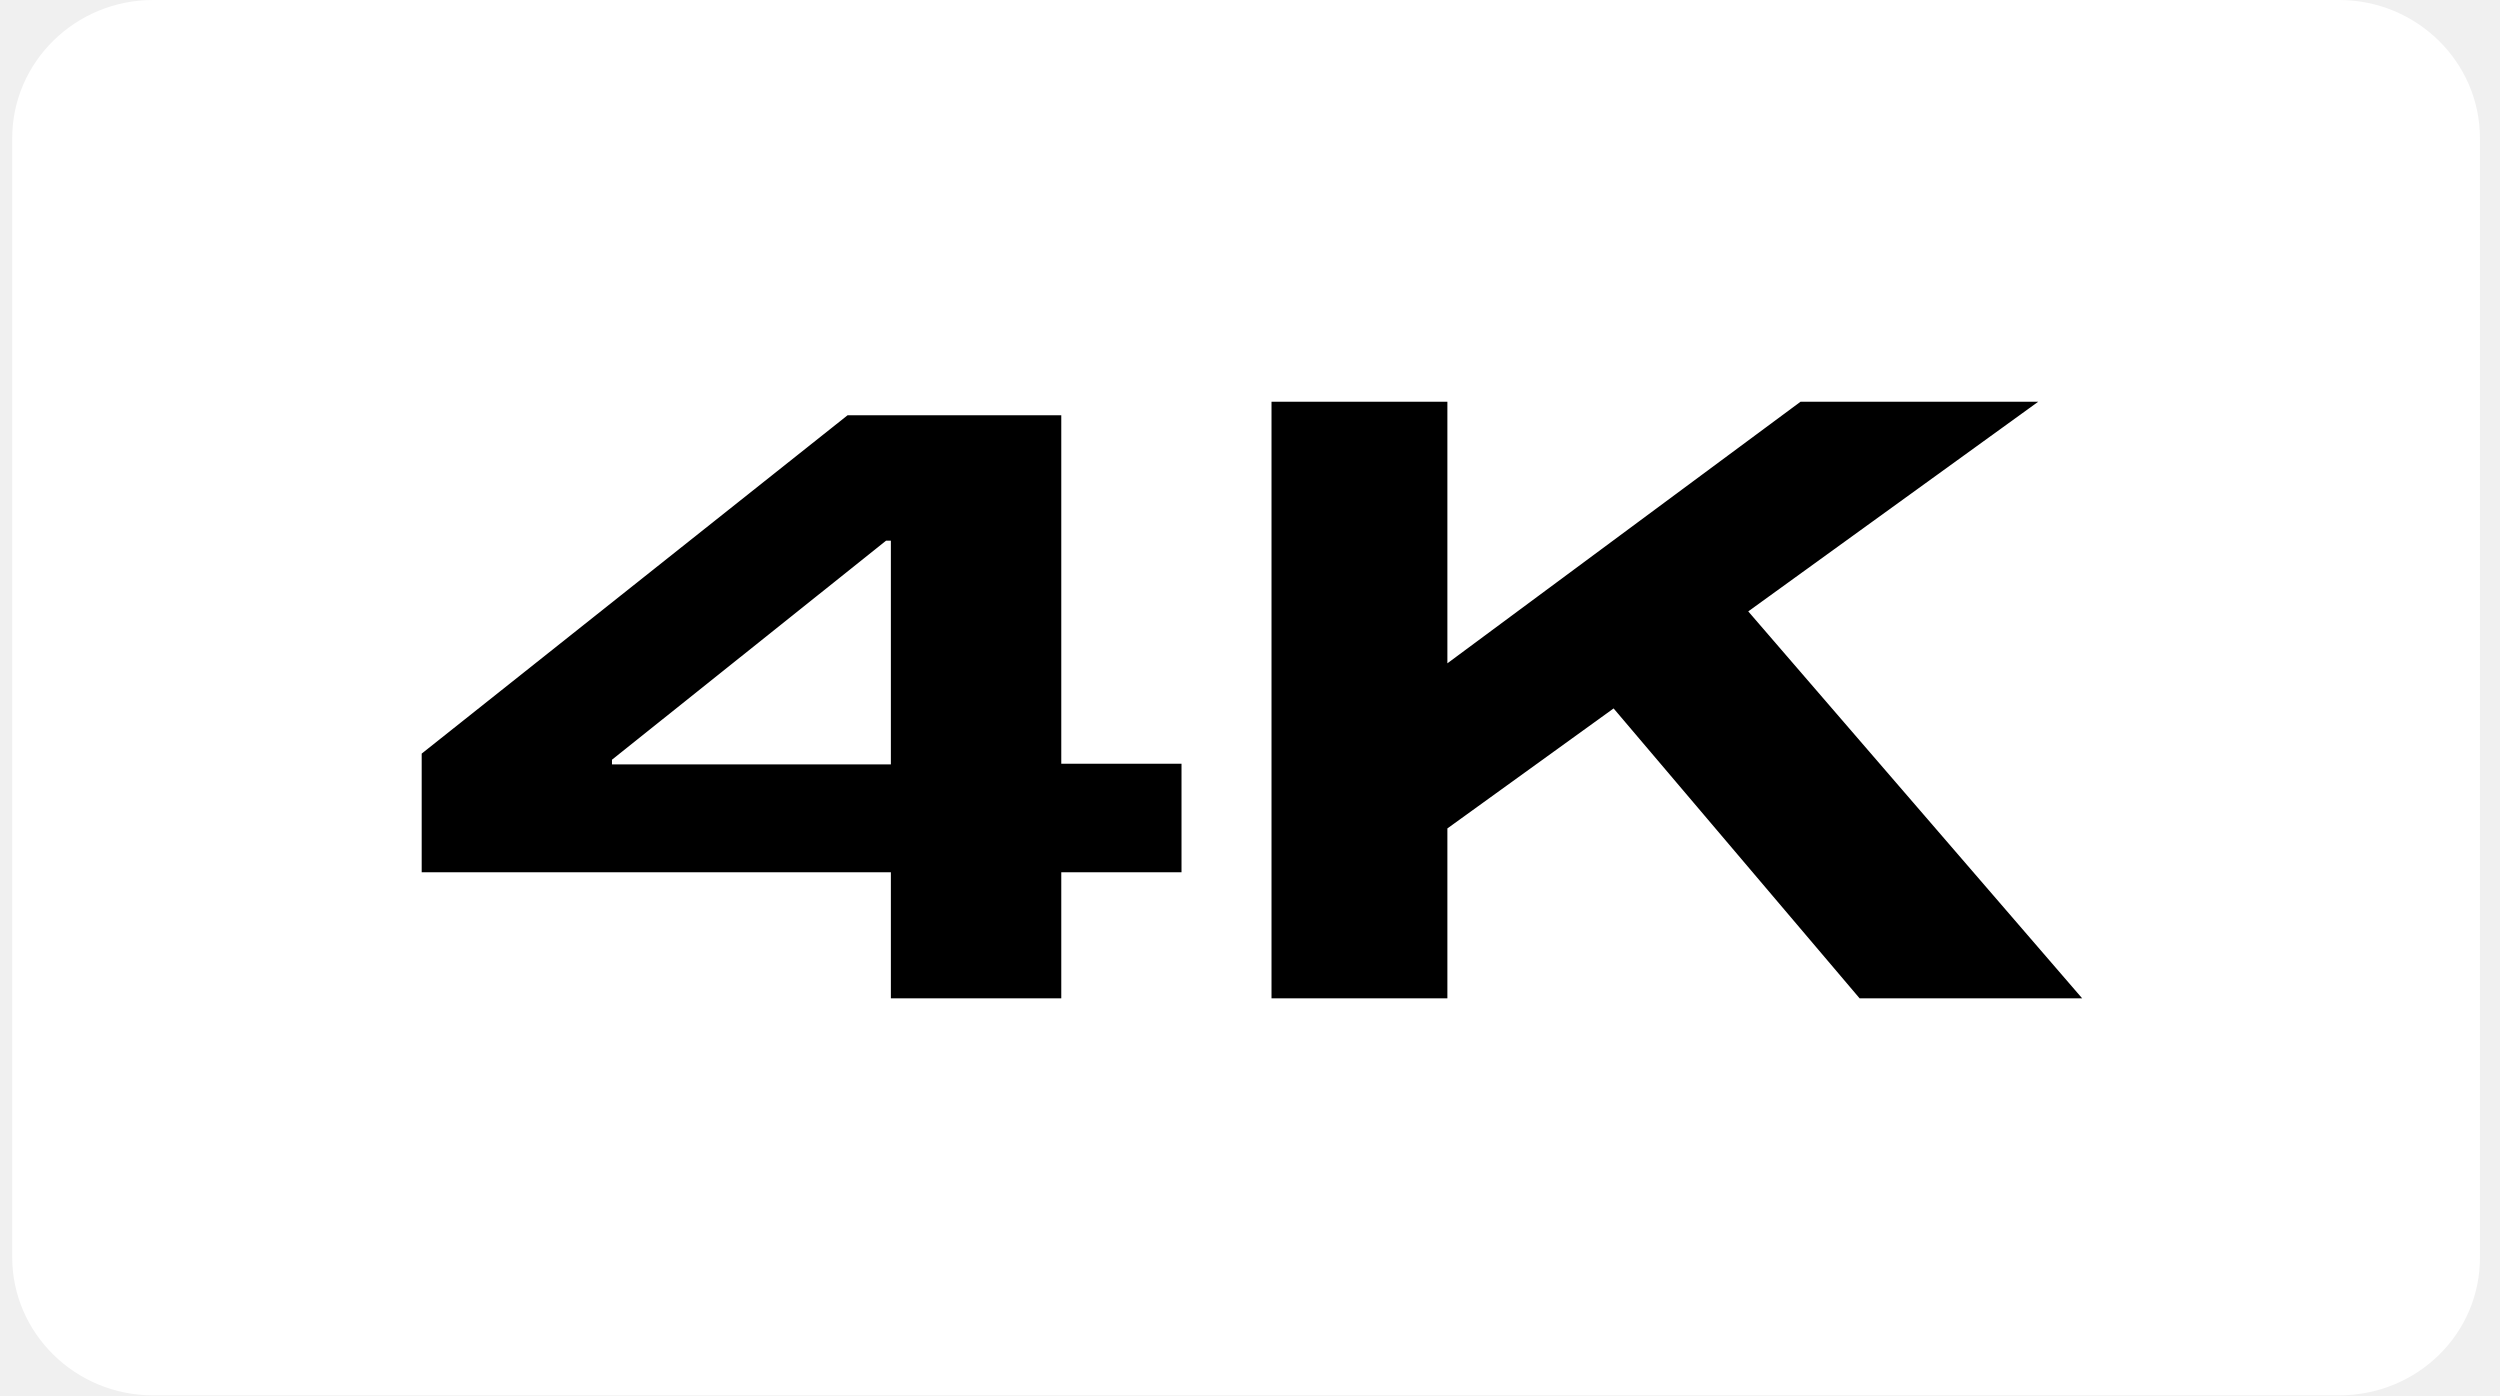
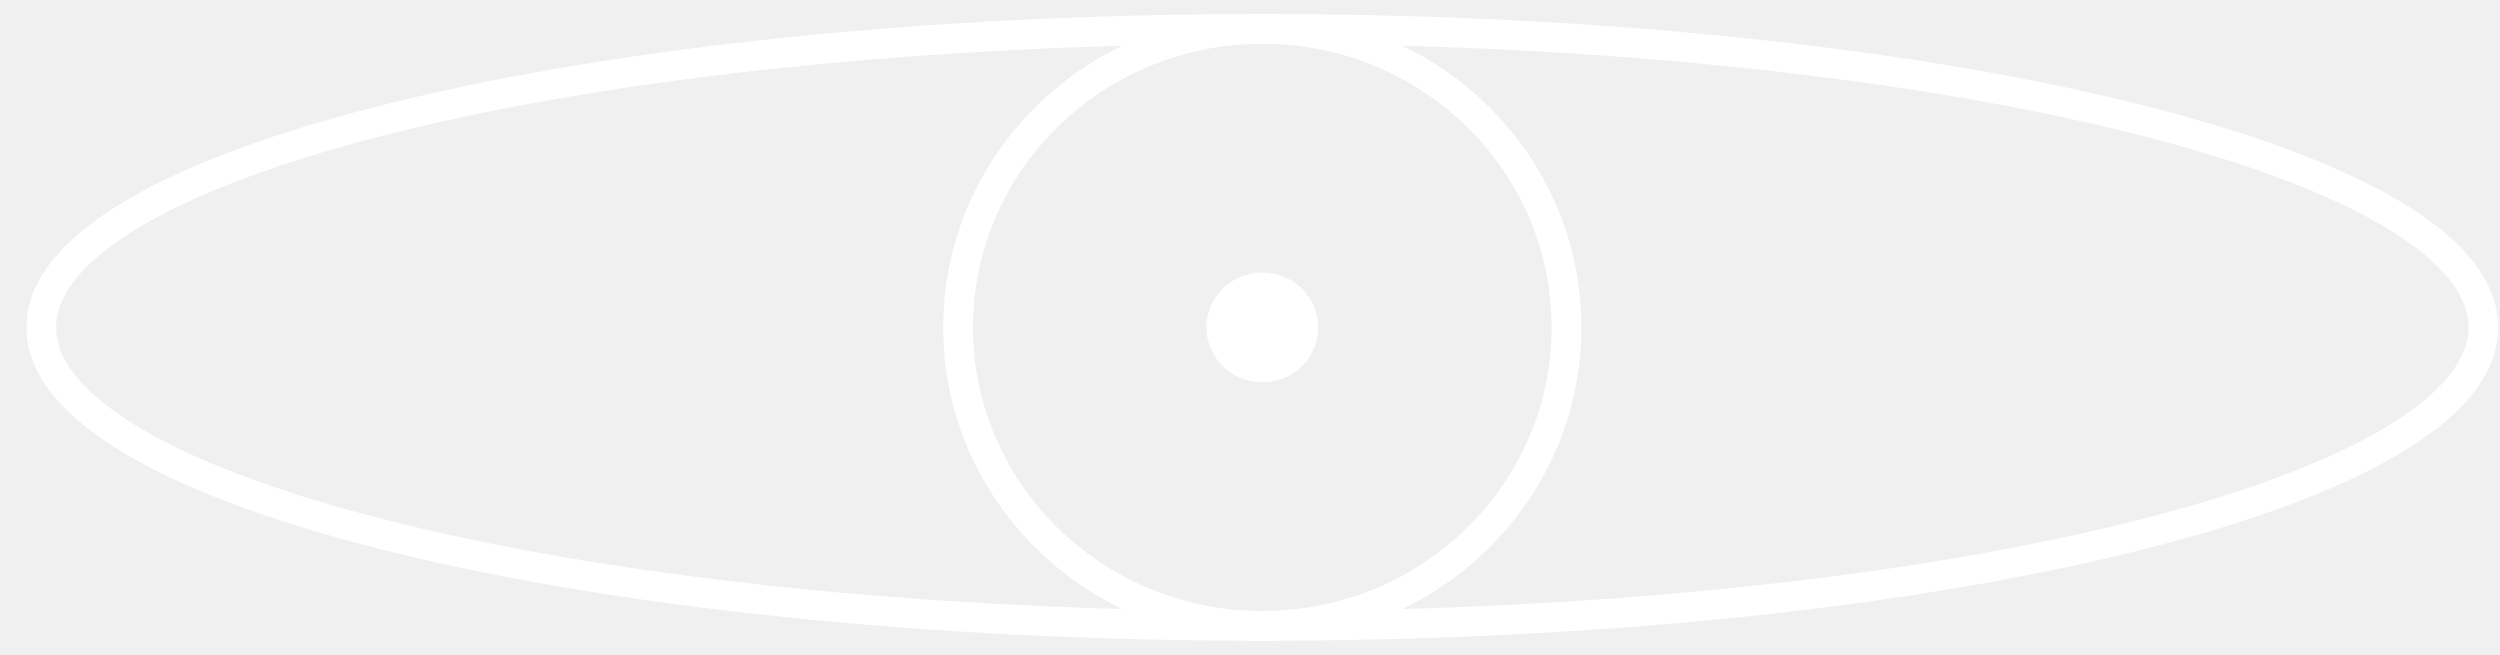
- <svg xmlns="http://www.w3.org/2000/svg" width="43" height="24" viewBox="0 0 43 24" fill="none">
-   <path d="M40.233 24H2.632C1.297 24 0.21 22.933 0.21 21.623V2.377C0.21 1.067 1.297 0 2.632 0H40.233C41.568 0 42.655 1.067 42.655 2.377V21.612C42.667 22.933 41.58 24 40.233 24Z" fill="white" />
-   <path d="M7.253 15.003V12.962L14.579 7.142H18.254V13.136H20.322V15.003H18.254V17.171H15.323V15.003H7.253ZM15.312 9.299H15.241L10.526 13.067V13.148H15.323V9.299H15.312Z" fill="black" />
-   <path d="M35.813 17.171H31.985L27.754 12.185L24.895 14.249V17.171H21.87V6.91H24.895V11.409L30.969 6.91H35.057L30.07 10.516L35.813 17.171Z" fill="black" />
+ <svg xmlns="http://www.w3.org/2000/svg" width="84" height="22" viewBox="0 0 84 22" fill="none">
+   <path d="M42.414 21.029C65.072 21.029 83.441 16.539 83.441 11C83.441 5.461 65.072 0.971 42.414 0.971C19.755 0.971 1.386 5.461 1.386 11C1.386 16.539 19.755 21.029 42.414 21.029Z" stroke="white" stroke-miterlimit="10" />
+   <path d="M42.414 21.029C48.059 21.029 52.635 16.539 52.635 11C52.635 5.461 48.059 0.971 42.414 0.971C36.769 0.971 32.192 5.461 32.192 11C32.192 16.539 36.769 21.029 42.414 21.029Z" stroke="white" stroke-miterlimit="10" />
+   <path d="M42.414 12.844C43.451 12.844 44.292 12.018 44.292 11C44.292 9.982 43.451 9.157 42.414 9.157C41.376 9.157 40.535 9.982 40.535 11C40.535 12.018 41.376 12.844 42.414 12.844Z" fill="white" />
</svg>
